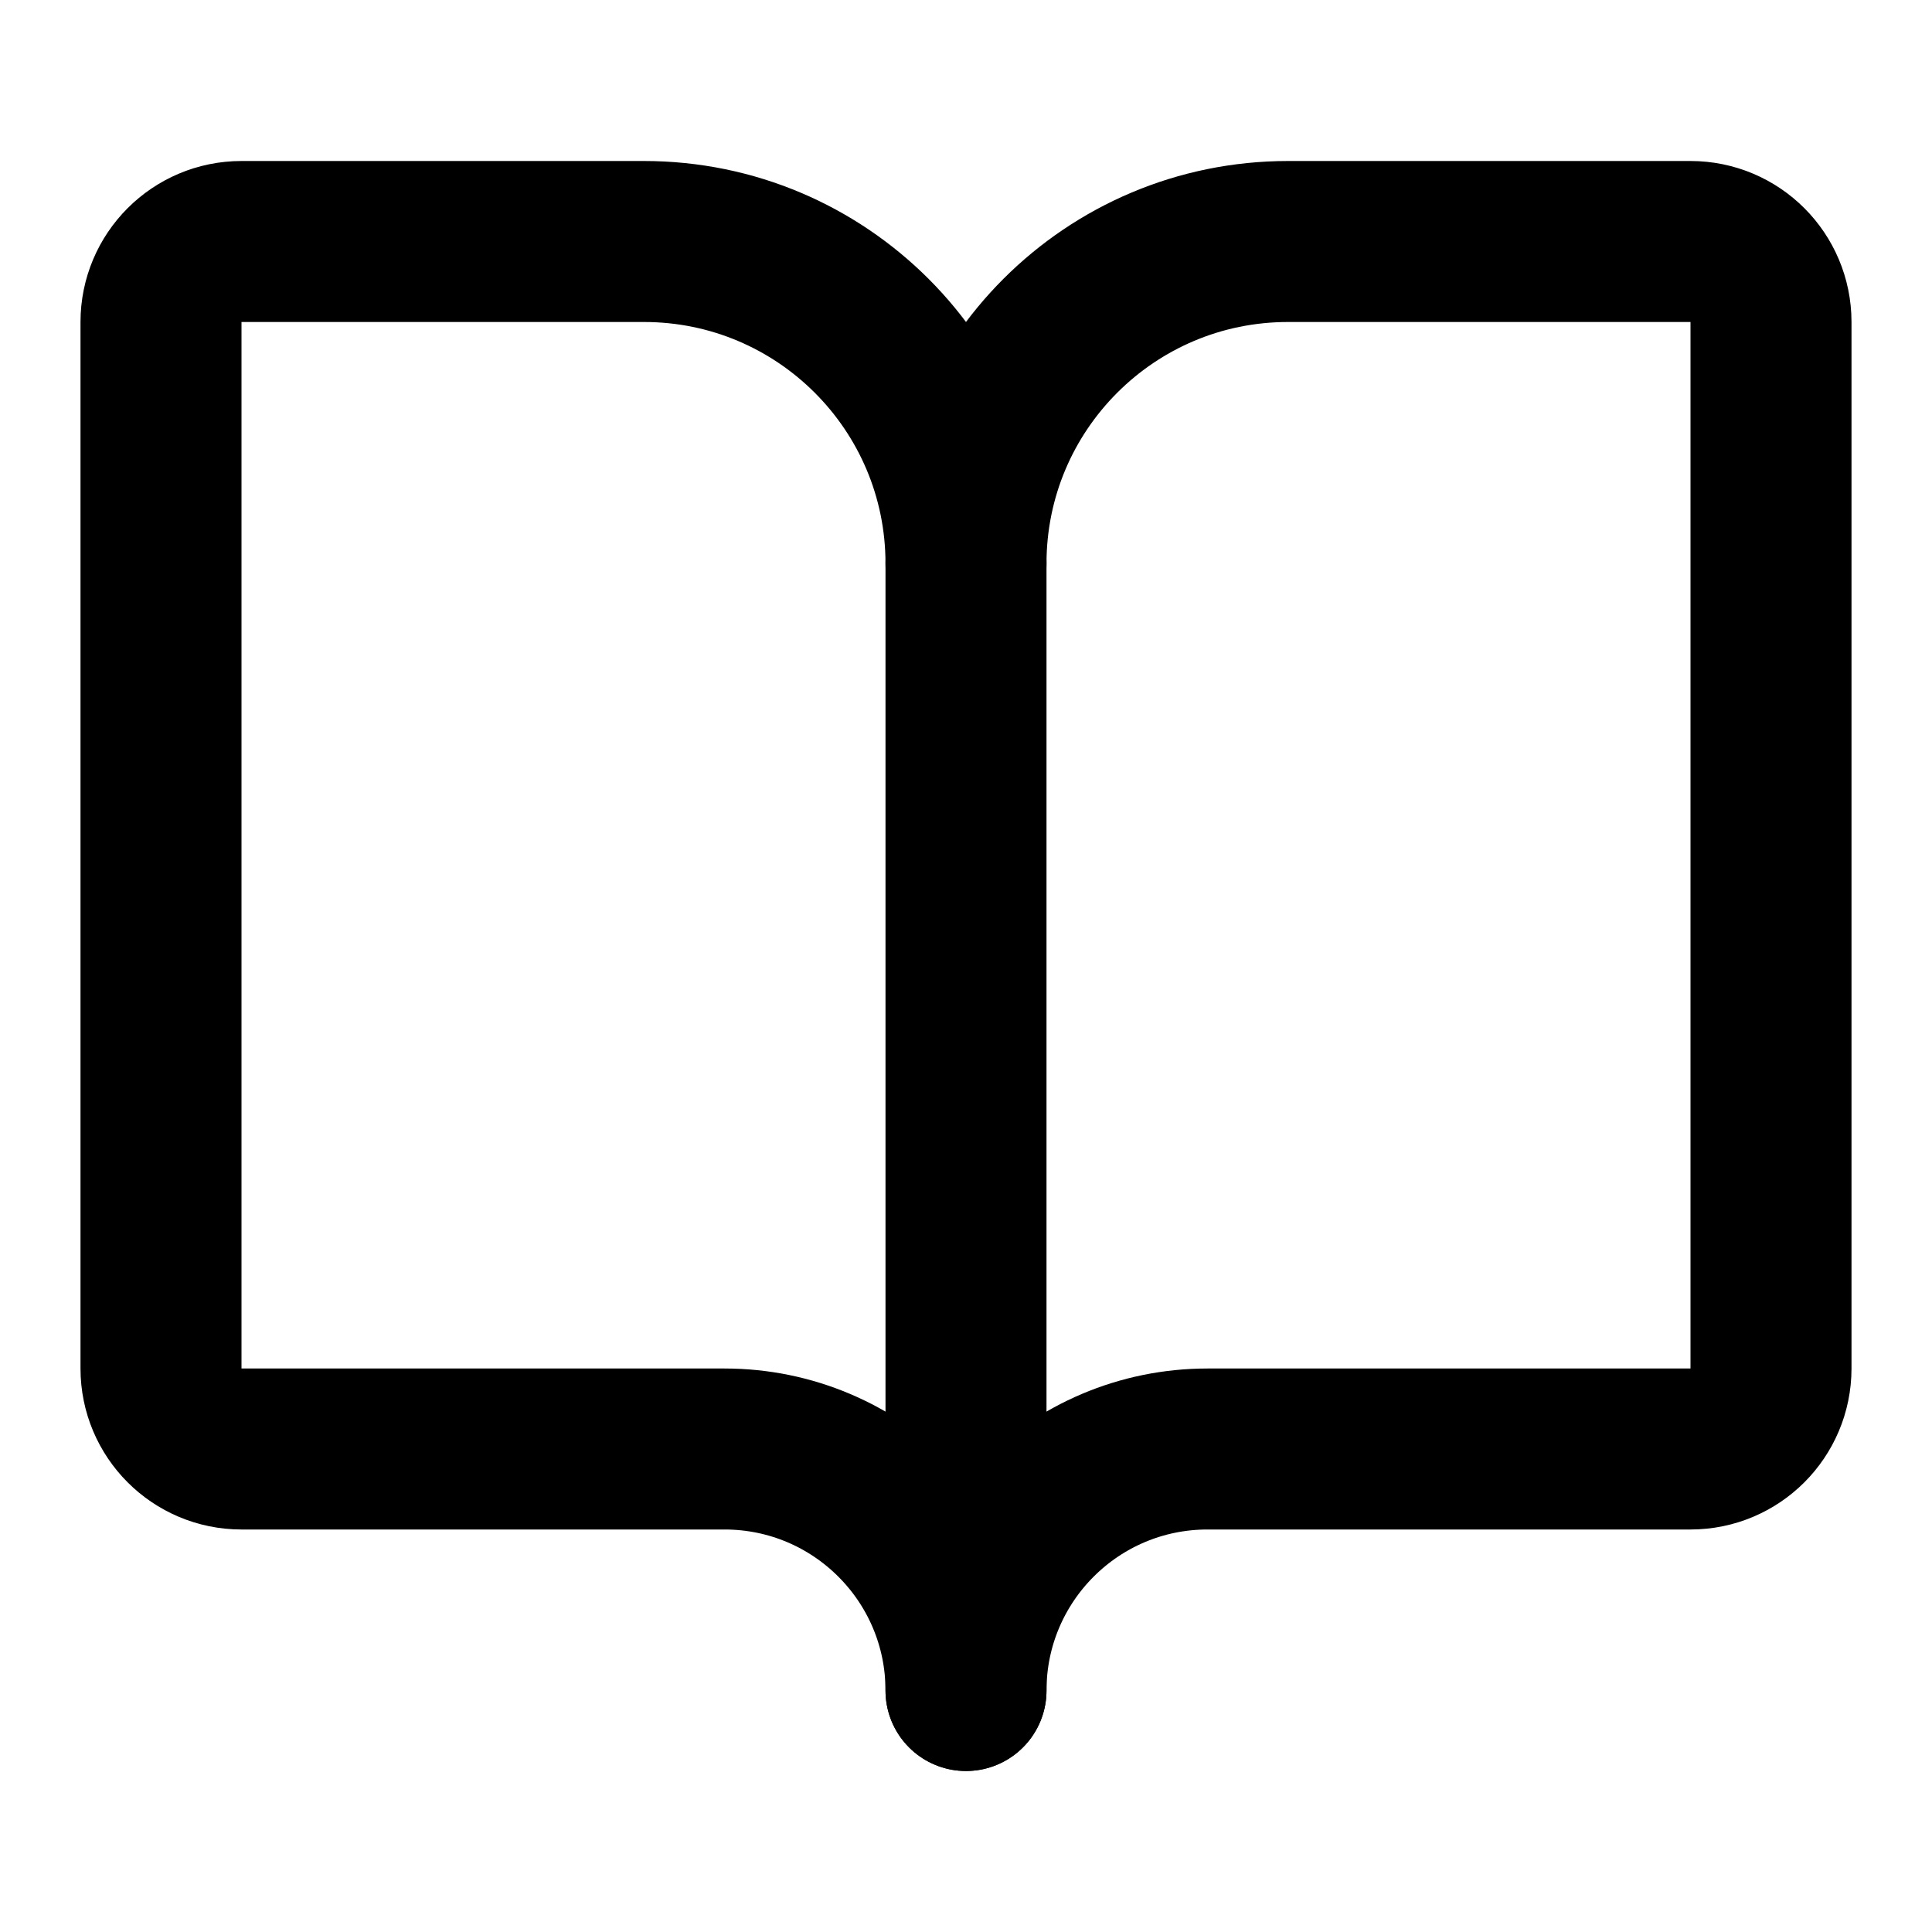
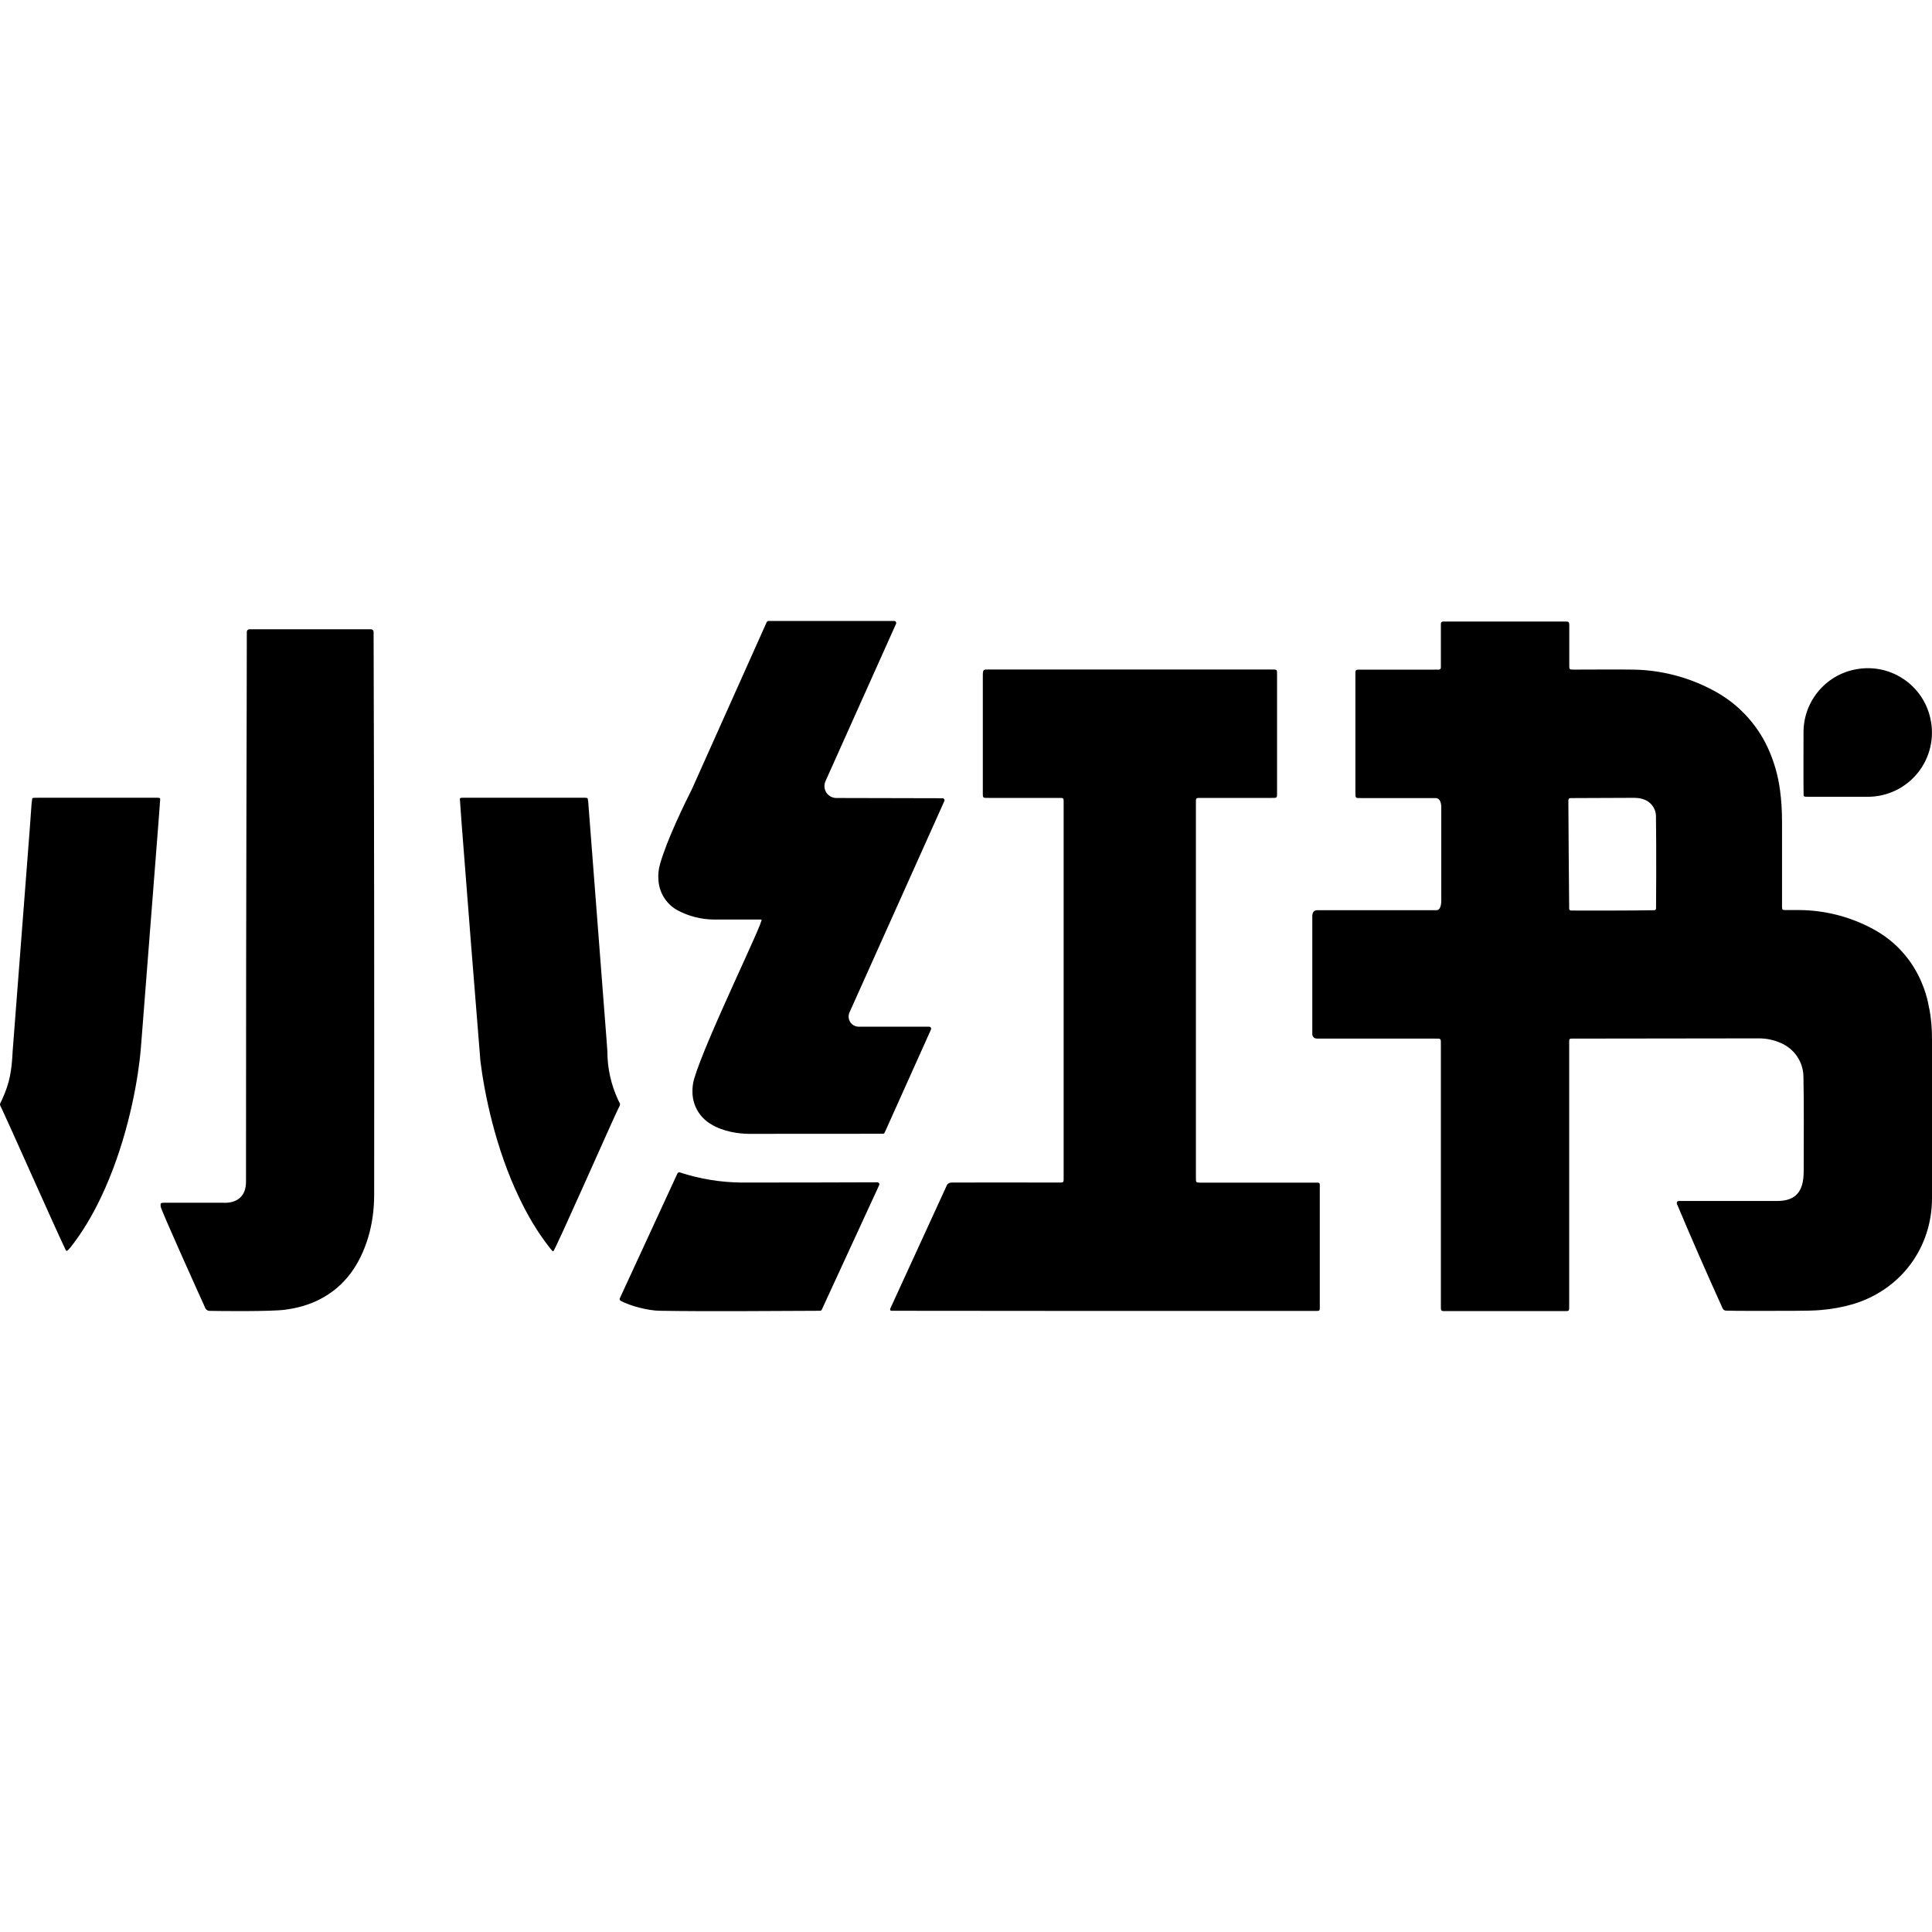
- <svg xmlns="http://www.w3.org/2000/svg" class="lucide lucide-book-open" width="24" height="24" viewBox="0 0 24 24" fill="none" stroke="currentColor" stroke-width="2" stroke-linecap="round" stroke-linejoin="round">
-   <path d="M12 7v14" />
-   <path d="M3 18a1 1 0 0 1-1-1V4a1 1 0 0 1 1-1h5a4 4 0 0 1 4 4 4 4 0 0 1 4-4h5a1 1 0 0 1 1 1v13a1 1 0 0 1-1 1h-6a3 3 0 0 0-3 3 3 3 0 0 0-3-3z" />
+ <svg xmlns="http://www.w3.org/2000/svg" role="img" viewBox="0 0 24 24">
+   <path d="M22.405 9.879c.002.016.01.02.07.019h.725a.797.797 0 0 0 .78-.972.794.794 0 0 0-.884-.618.795.795 0 0 0-.692.794c0 .101-.002.666.001.777zm-11.509 4.808c-.203.001-1.353.004-1.685.003a2.528 2.528 0 0 1-.766-.126.025.025 0 0 0-.03.014L7.7 16.127a.025.025 0 0 0 .01.032c.111.06.336.124.495.124.66.01 1.32.002 1.981 0 .01 0 .02-.006.023-.015l.712-1.545a.025.025 0 0 0-.024-.036zM.477 9.91c-.071 0-.076.002-.076.01a.834.834 0 0 0-.01.08c-.027.397-.038.495-.234 3.06-.012.24-.034.389-.135.607-.026.057-.033.042.003.112.046.092.681 1.523.787 1.74.008.015.011.02.017.02.008 0 .033-.026.047-.044.147-.187.268-.391.371-.606.306-.635.44-1.325.486-1.706.014-.11.021-.22.03-.33l.204-2.616.022-.293c.003-.029 0-.033-.03-.034zm7.203 3.757a1.427 1.427 0 0 1-.135-.607c-.004-.084-.031-.39-.235-3.06a.443.443 0 0 0-.01-.082c-.004-.011-.052-.008-.076-.008h-1.48c-.03.001-.034.005-.03.034l.021.293c.076.982.153 1.964.233 2.946.05.4.186 1.085.487 1.706.103.215.223.419.37.606.015.018.037.051.048.049.02-.003.742-1.642.804-1.765.036-.07.03-.055.003-.112zm3.861-.913h-.872a.126.126 0 0 1-.116-.178l1.178-2.625a.025.025 0 0 0-.023-.035l-1.318-.003a.148.148 0 0 1-.135-.21l.876-1.954a.025.025 0 0 0-.023-.035h-1.56c-.01 0-.02.006-.024.015l-.926 2.068c-.085.169-.314.634-.399.938a.534.534 0 0 0-.02.191.46.46 0 0 0 .23.378.981.981 0 0 0 .46.119h.59c.041 0-.688 1.482-.834 1.972a.53.53 0 0 0-.023.172.465.465 0 0 0 .23.398c.15.092.342.12.475.12l1.66-.001c.01 0 .02-.006.023-.015l.575-1.28a.025.025 0 0 0-.024-.035zm-6.93-4.937H3.1a.032.032 0 0 0-.034.033c0 1.048-.01 2.795-.01 6.829 0 .288-.269.262-.28.262h-.74c-.04.001-.044.004-.04.047.001.037.465 1.064.555 1.263.01.02.03.033.051.033.157.003.767.009.938-.014.153-.02.3-.06.438-.132.3-.156.49-.419.595-.765.052-.172.075-.353.075-.533.002-2.33 0-4.66-.007-6.991a.032.032 0 0 0-.032-.032zm11.784 6.896c0-.014-.01-.021-.024-.022h-1.465c-.048-.001-.049-.002-.05-.049v-4.66c0-.072-.005-.07.07-.07h.863c.08 0 .075.004.075-.074V8.393c0-.082.006-.076-.08-.076h-3.5c-.064 0-.075-.006-.075.073v1.445c0 .083-.006.077.08.077h.854c.075 0 .07-.004.07.07v4.624c0 .095.008.084-.085.084-.37 0-1.11-.002-1.304 0-.048.001-.06.03-.06.03l-.697 1.519s-.014.025-.008.036c.006.01.013.008.058.008 1.748.003 3.495.002 5.243.002.03-.001.034-.006.035-.033v-1.539zm4.177-3.43c0 .013-.007.023-.02.024-.346.006-.692.004-1.037.004-.014-.002-.022-.01-.022-.024-.005-.434-.007-.869-.01-1.303 0-.072-.006-.071.07-.07l.733-.003c.041 0 .081.002.12.015.093.025.16.107.165.204.006.431.002 1.153.001 1.153zm2.67.244a1.953 1.953 0 0 0-.883-.222h-.18c-.04-.001-.04-.003-.042-.04V10.21c0-.132-.007-.263-.025-.394a1.823 1.823 0 0 0-.153-.53 1.533 1.533 0 0 0-.677-.71 2.167 2.167 0 0 0-1-.258c-.153-.003-.567 0-.72 0-.07 0-.068.004-.068-.065V7.76c0-.031-.01-.041-.046-.039H17.93s-.016 0-.023.007c-.006.006-.008.012-.008.023v.546c-.008.036-.057.015-.082.022h-.95c-.022.002-.028.008-.03.032v1.481c0 .09-.004.082.082.082h.913c.082 0 .072.128.072.128V11.19s.003.117-.06.117h-1.482c-.068 0-.06.082-.06.082v1.445s-.01.068.064.068h1.457c.082 0 .076-.006.076.079v3.225c0 .088-.007.081.082.081h1.43c.09 0 .082.007.082-.08v-3.27c0-.029.006-.035.033-.035l2.323-.003c.098 0 .191.02.28.061a.46.46 0 0 1 .274.407c.008.395.003.79.003 1.185 0 .259-.107.367-.33.367h-1.218c-.023.002-.029.008-.028.033.184.437.374.871.57 1.303a.045.045 0 0 0 .04.026c.17.005.34.002.51.003.15-.002.517.004.666-.01a2.03 2.03 0 0 0 .408-.075c.59-.18.975-.698.976-1.313v-1.981c0-.128-.01-.254-.034-.38 0 .078-.029-.641-.724-.998z" />
</svg>
